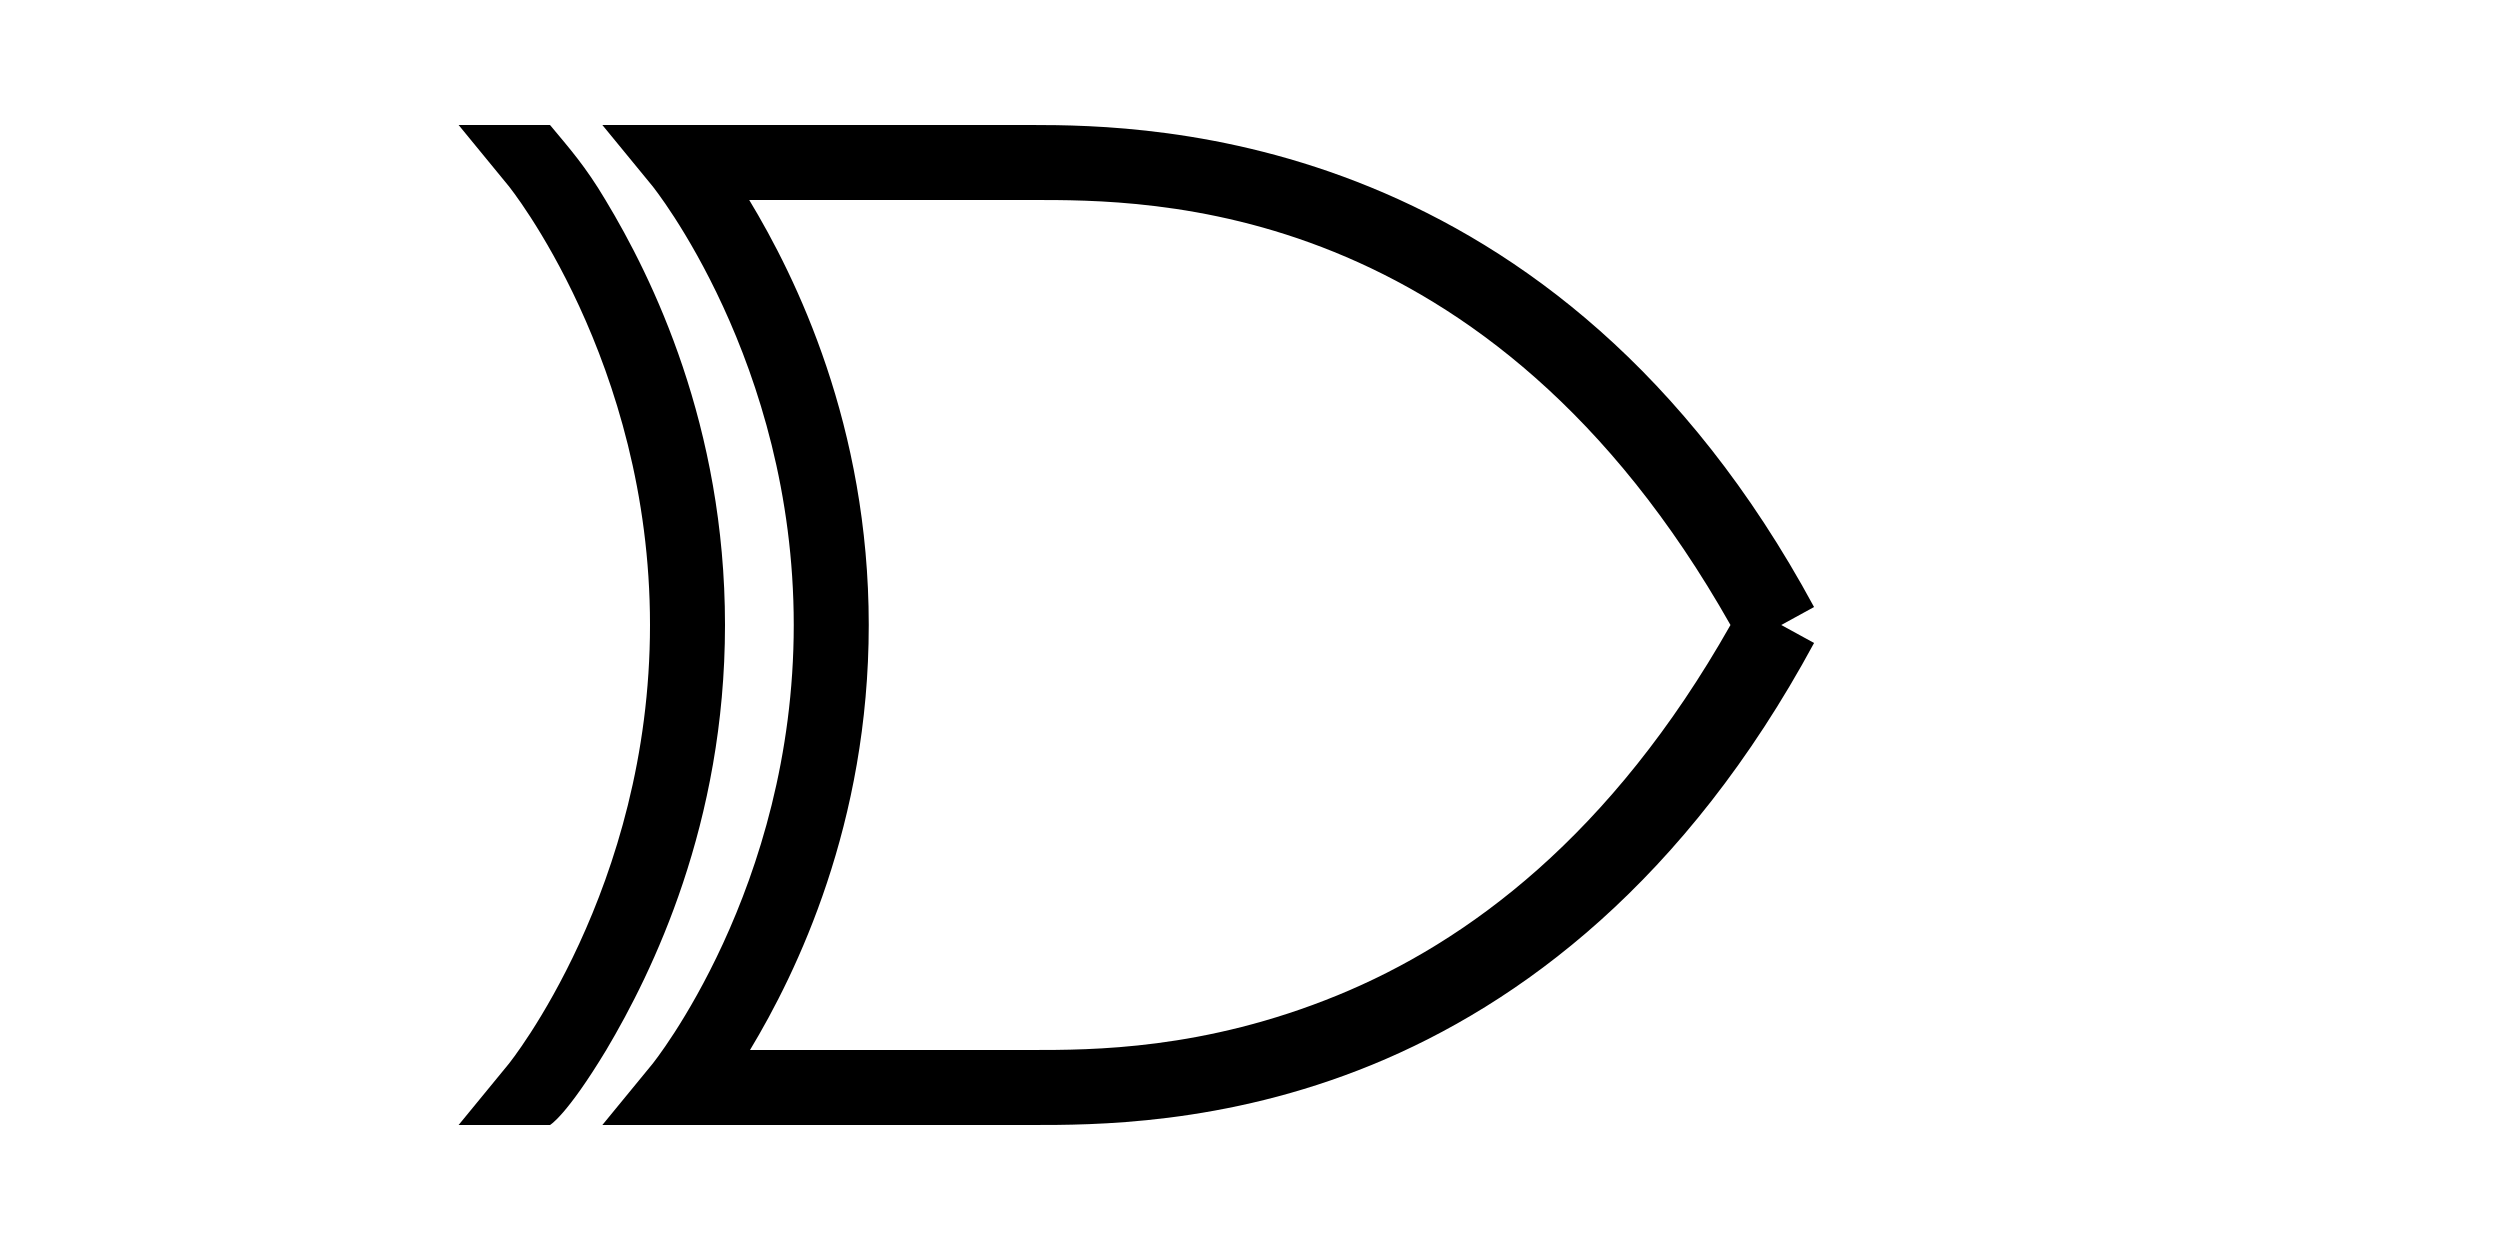
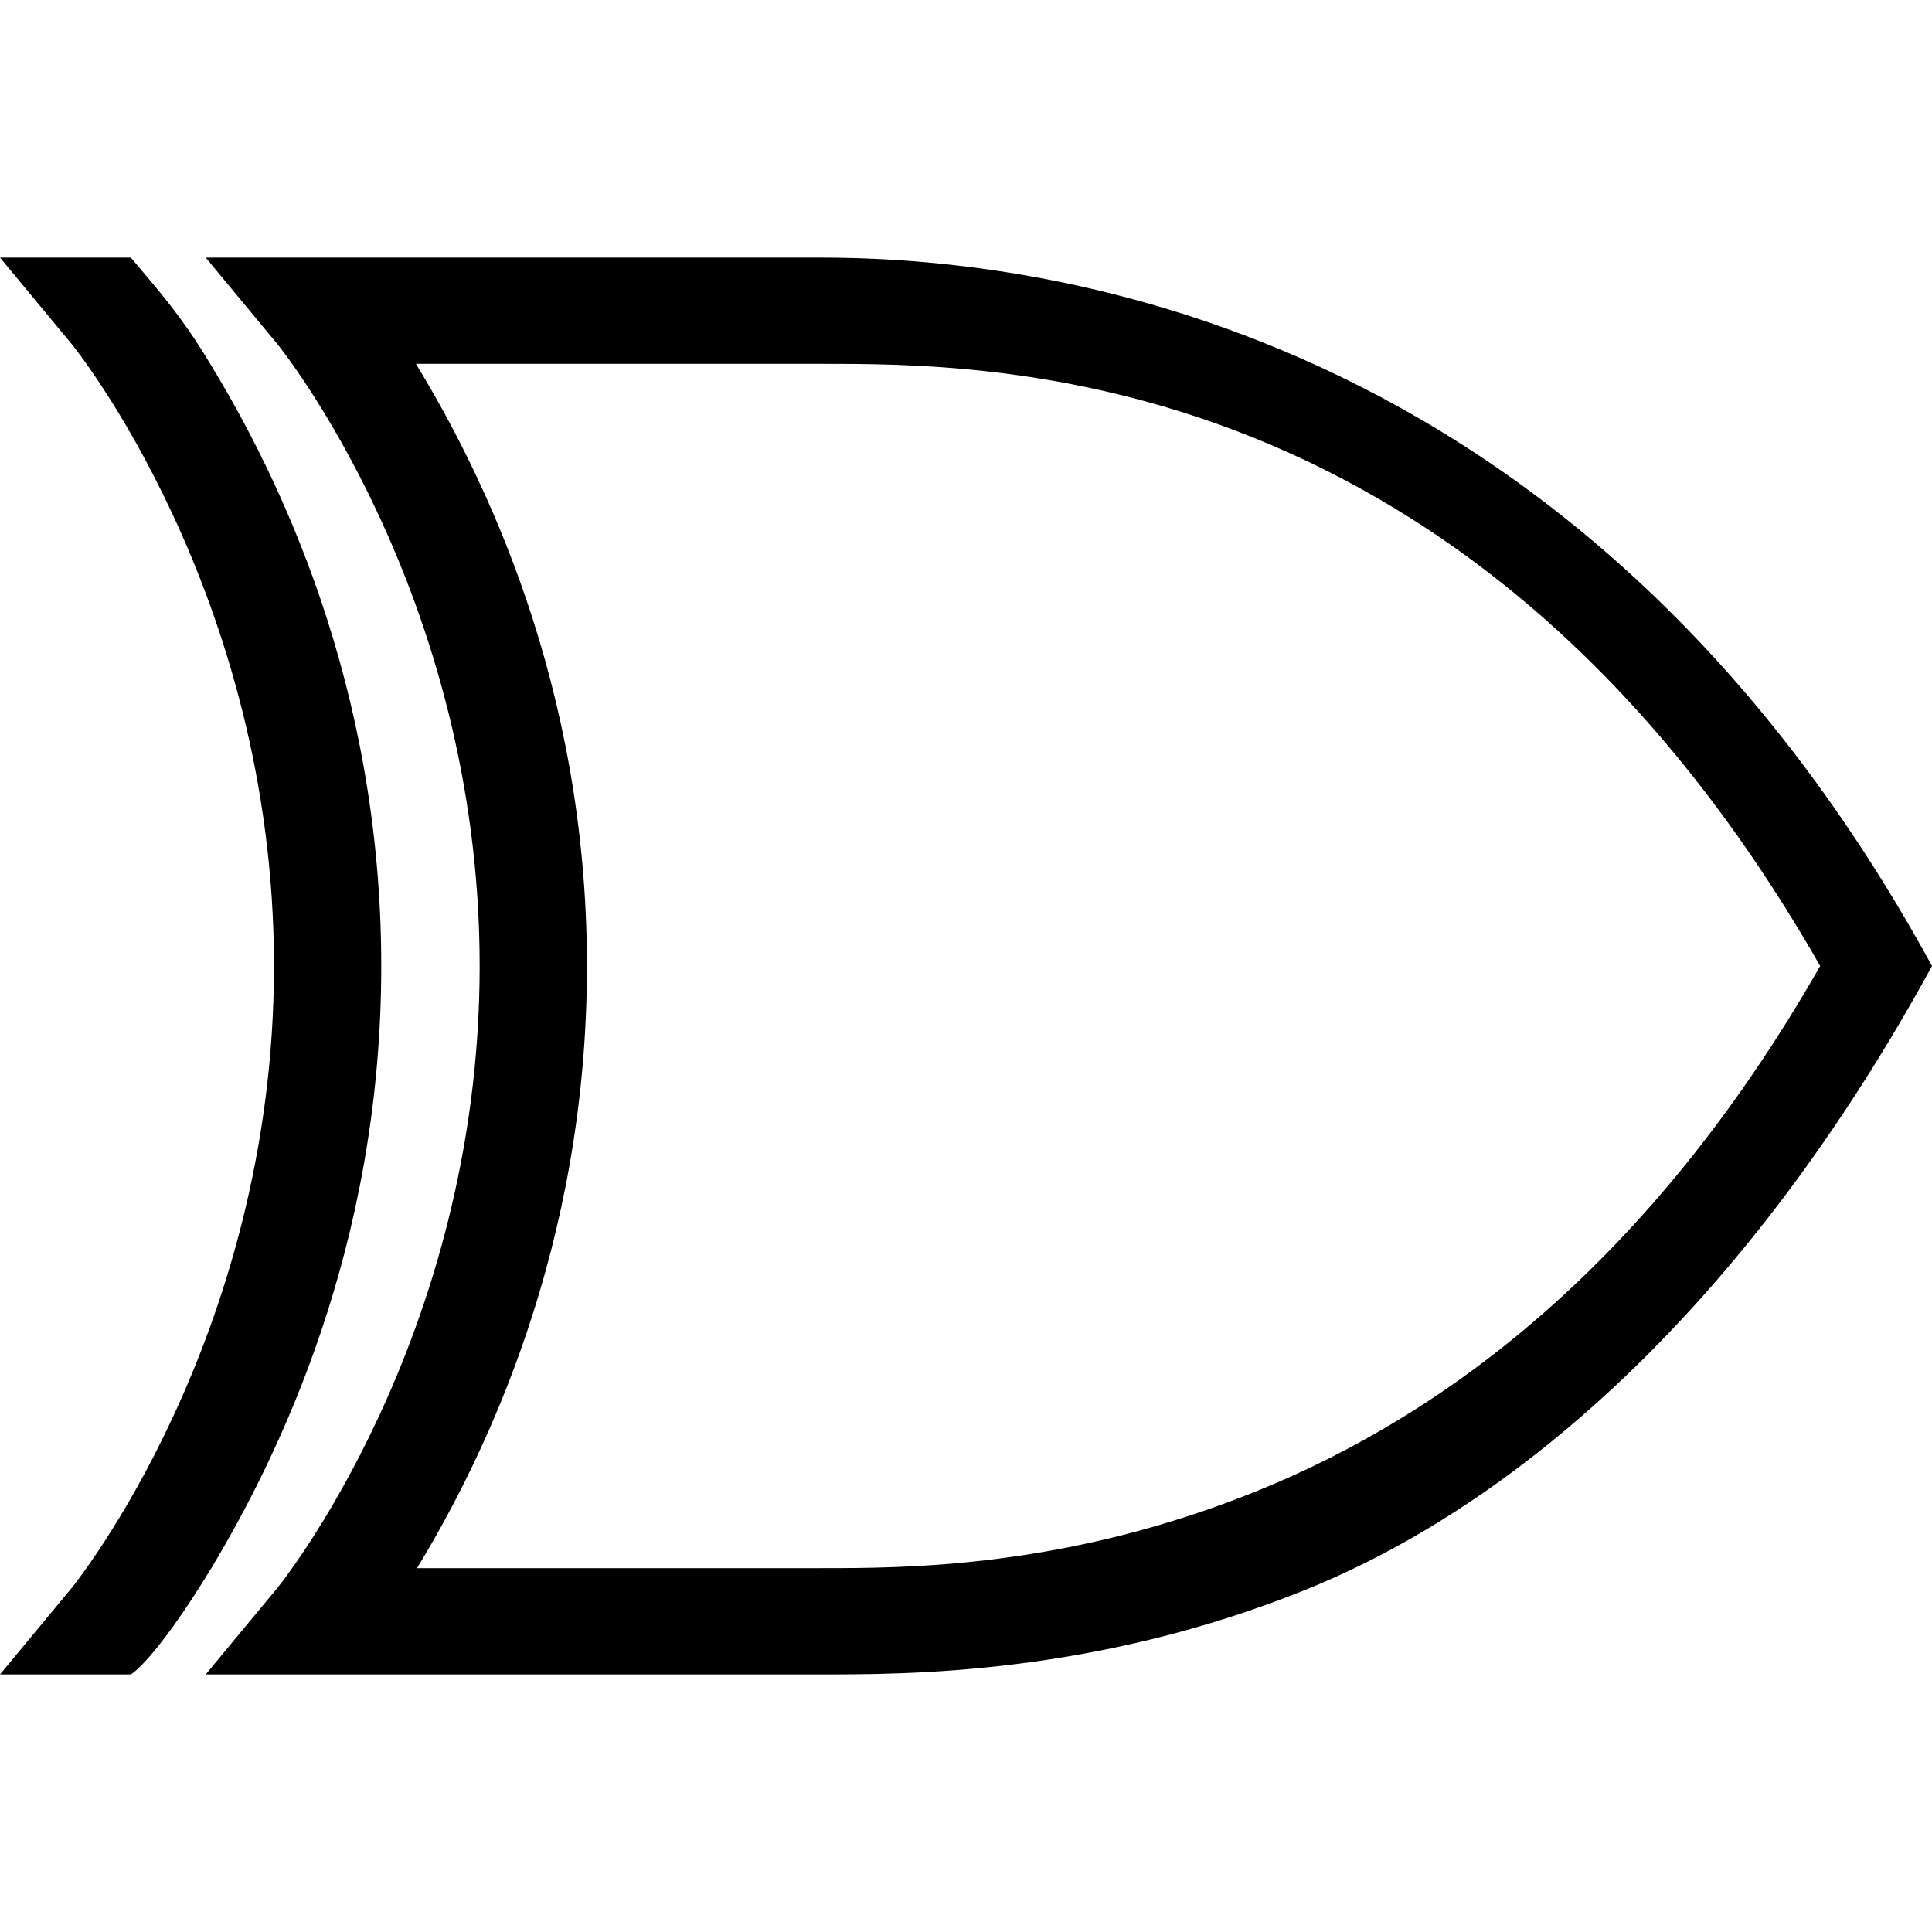
- <svg xmlns="http://www.w3.org/2000/svg" width="100" height="50">
-   <g fill-rule="evenodd">
-     <path d="M24.25 42C22.653 44.644 22 45 22 45h-3.656l2-2.438S26 35.562 26 25 20.344 7.438 20.344 7.438l-2-2.438H22c.781.938 1.422 1.656 2.219 3C26.091 11.1 29 17.027 29 25c0 7.951-2.897 13.879-4.75 17z" />
-     <path d="M24.094 5l2 2.438S31.75 14.438 31.75 25s-5.656 17.562-5.656 17.562l-2 2.438H41.25c2.408 0 7.69.025 13.625-2.406s12.537-7.343 17.688-16.875L71.25 25l1.312-.719C62.259 5.216 46.007 5 41.25 5H24.094zm5.875 3H41.25c4.684 0 18.287-.13 27.969 17C64.452 33.429 58.697 37.684 53.5 39.812 48.139 42.008 43.658 42 41.25 42H30c1.874-3.108 4.75-9.049 4.75-17 0-7.973-2.909-13.9-4.781-17z" />
+ <svg xmlns="http://www.w3.org/2000/svg" id="svg112" version="1.1" height="45" width="45">
+   <defs id="defs116" />
+   <g transform="translate(-18.34375,-5)" id="g110" fill-rule="evenodd">
+     <path style="stroke-width:0.829" id="path106" d="m 23.266,41.525 c -1.331,2.182 -1.875,2.475 -1.875,2.475 H 18.344 l 1.667,-2.011 c 0,0 4.714,-5.775 4.714,-14.489 0,-8.714 -4.714,-14.489 -4.714,-14.489 L 18.344,11 h 3.047 c 0.651,0.773 1.185,1.366 1.849,2.475 1.561,2.557 3.984,7.447 3.984,14.025 0,6.559 -2.414,11.451 -3.958,14.025 z" />
+     <path style="stroke-width:0.829" id="path108" d="m 23.135,11 1.667,2.011 c 0,0 4.714,5.775 4.714,14.489 0,8.714 -4.714,14.489 -4.714,14.489 L 23.135,44 h 14.297 c 2.007,0 6.408,0.02 11.354,-1.985 C 53.733,40.009 59.051,35.364 63.344,27.5 H 62.432 63.344 C 54.758,11.771 41.396,11 37.432,11 Z m 4.896,2.475 h 9.401 c 3.903,0 15.239,-0.107 23.307,14.025 C 56.767,34.454 51.972,37.964 47.641,39.72 43.173,41.532 39.439,41.525 37.432,41.525 h -9.375 c 1.561,-2.564 3.958,-7.466 3.958,-14.025 0,-6.578 -2.424,-11.468 -3.984,-14.025 z" />
  </g>
</svg>
